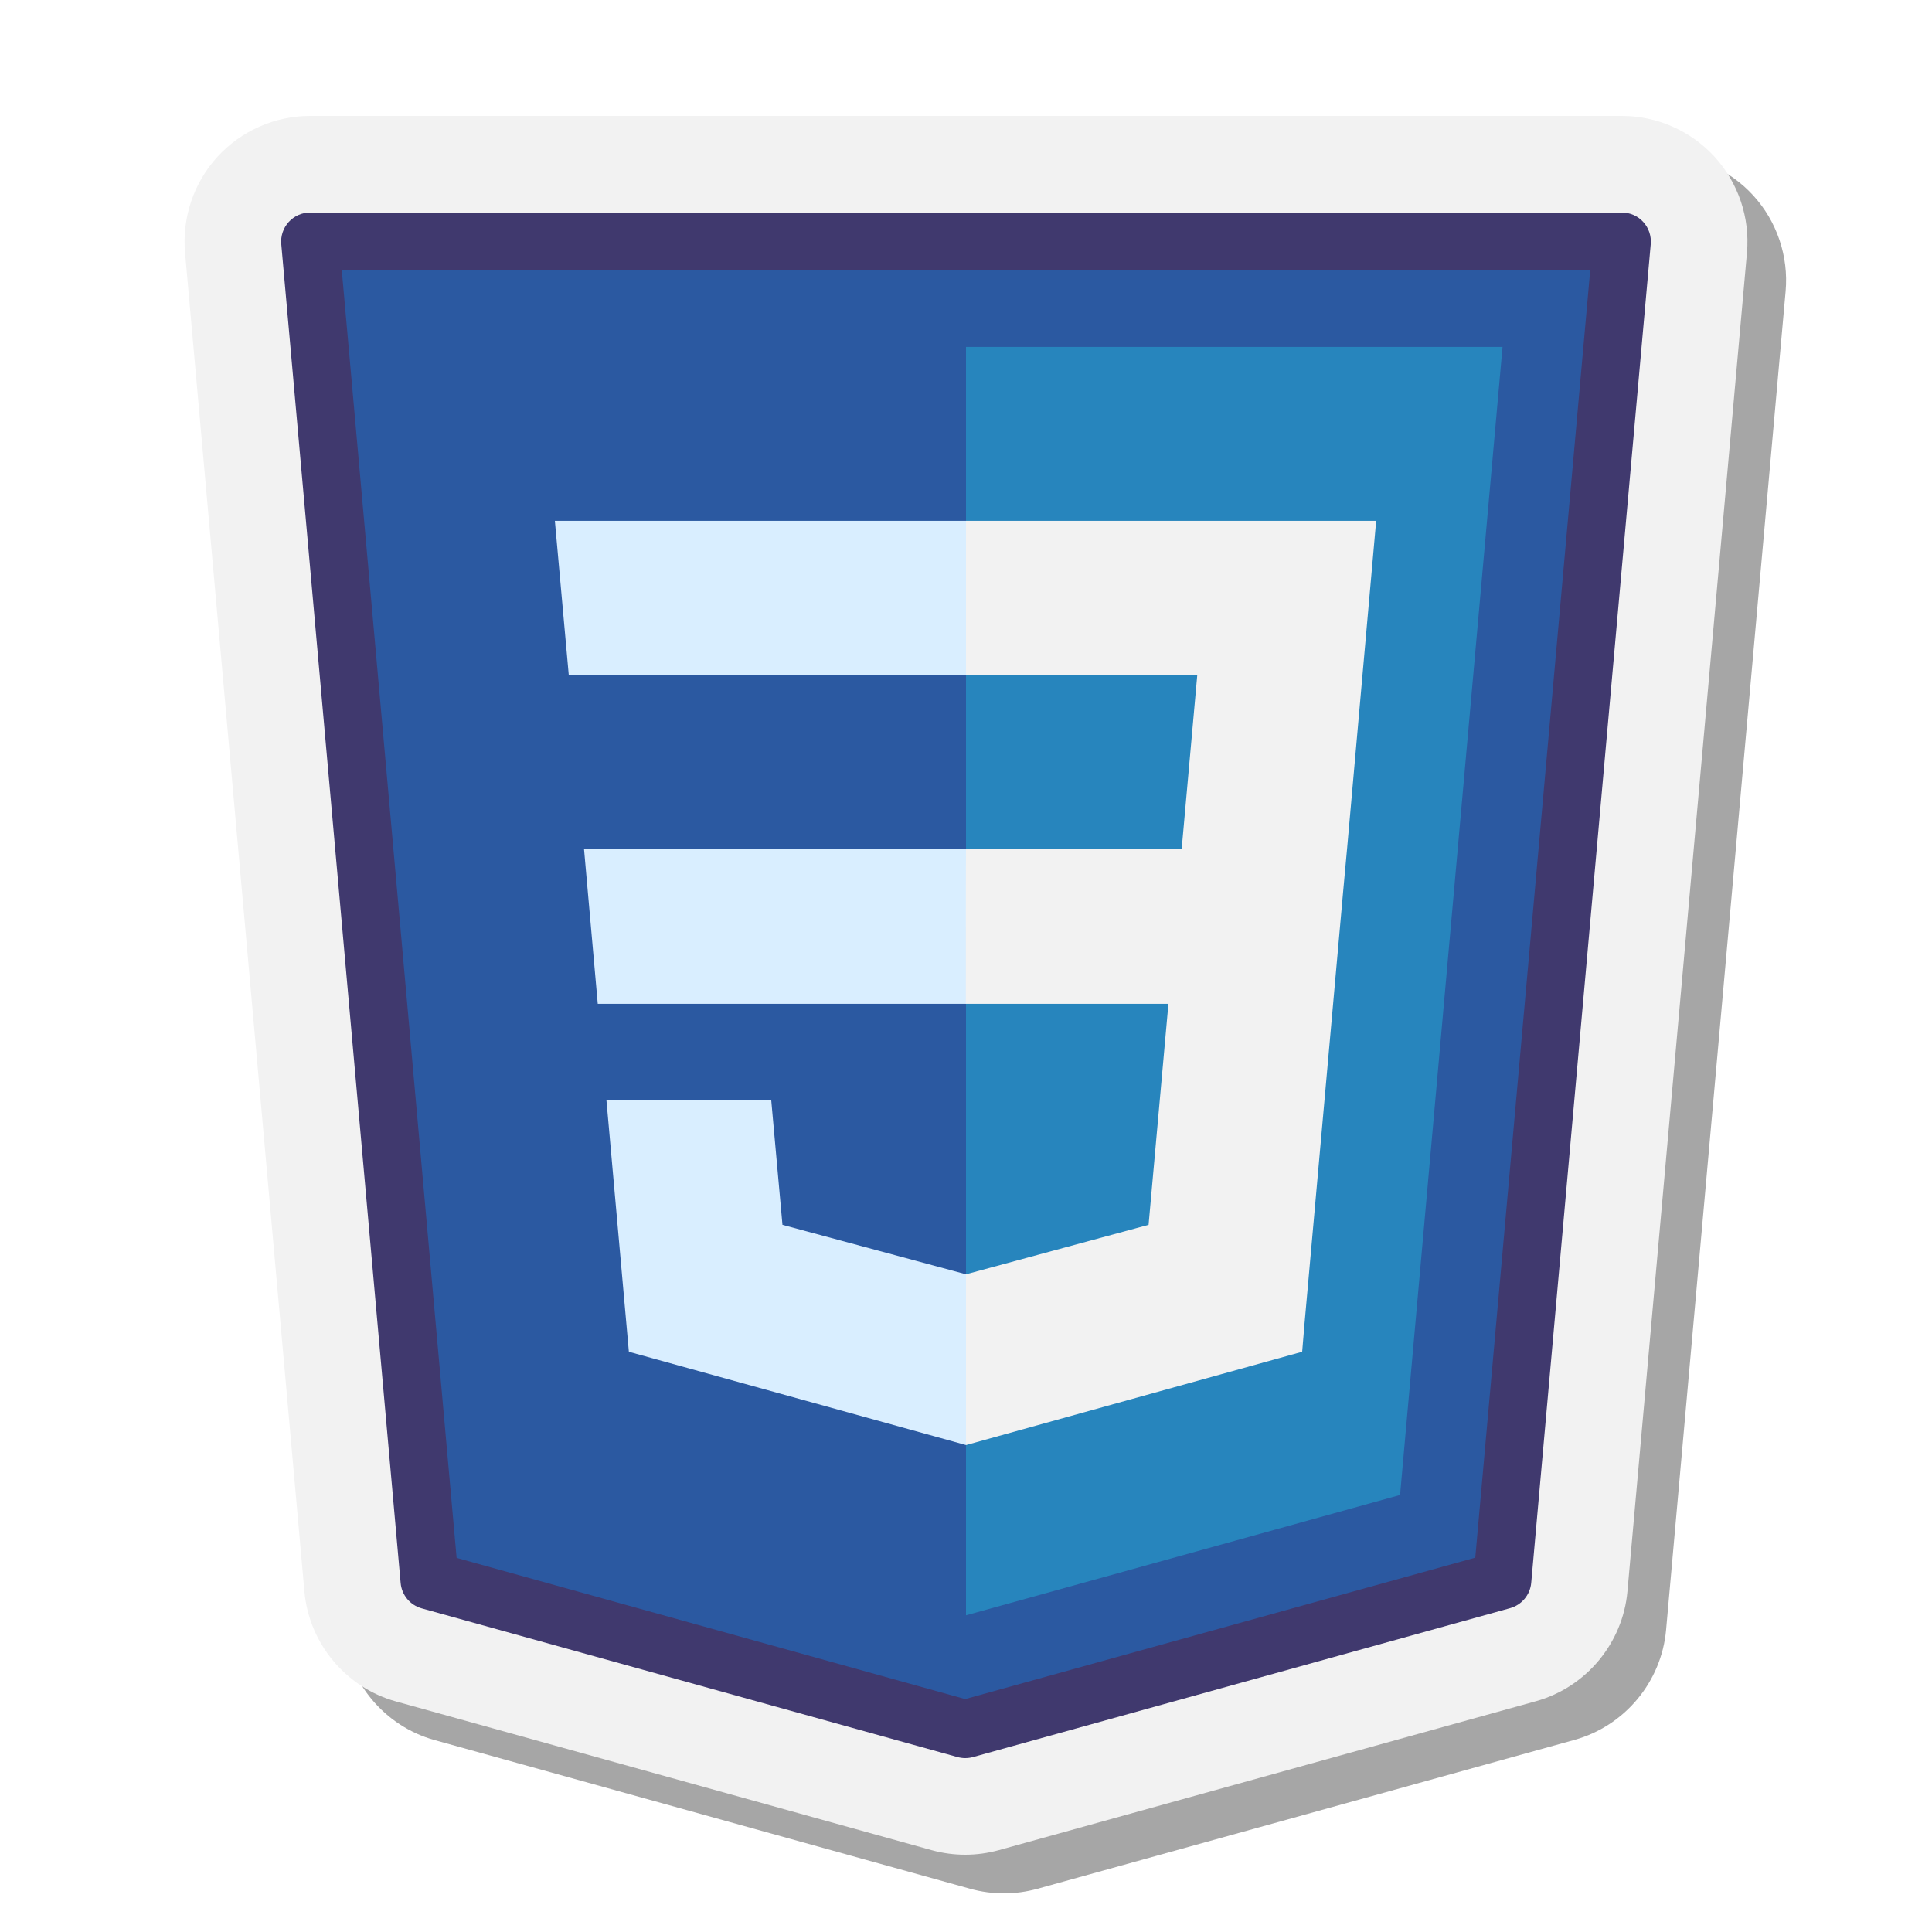
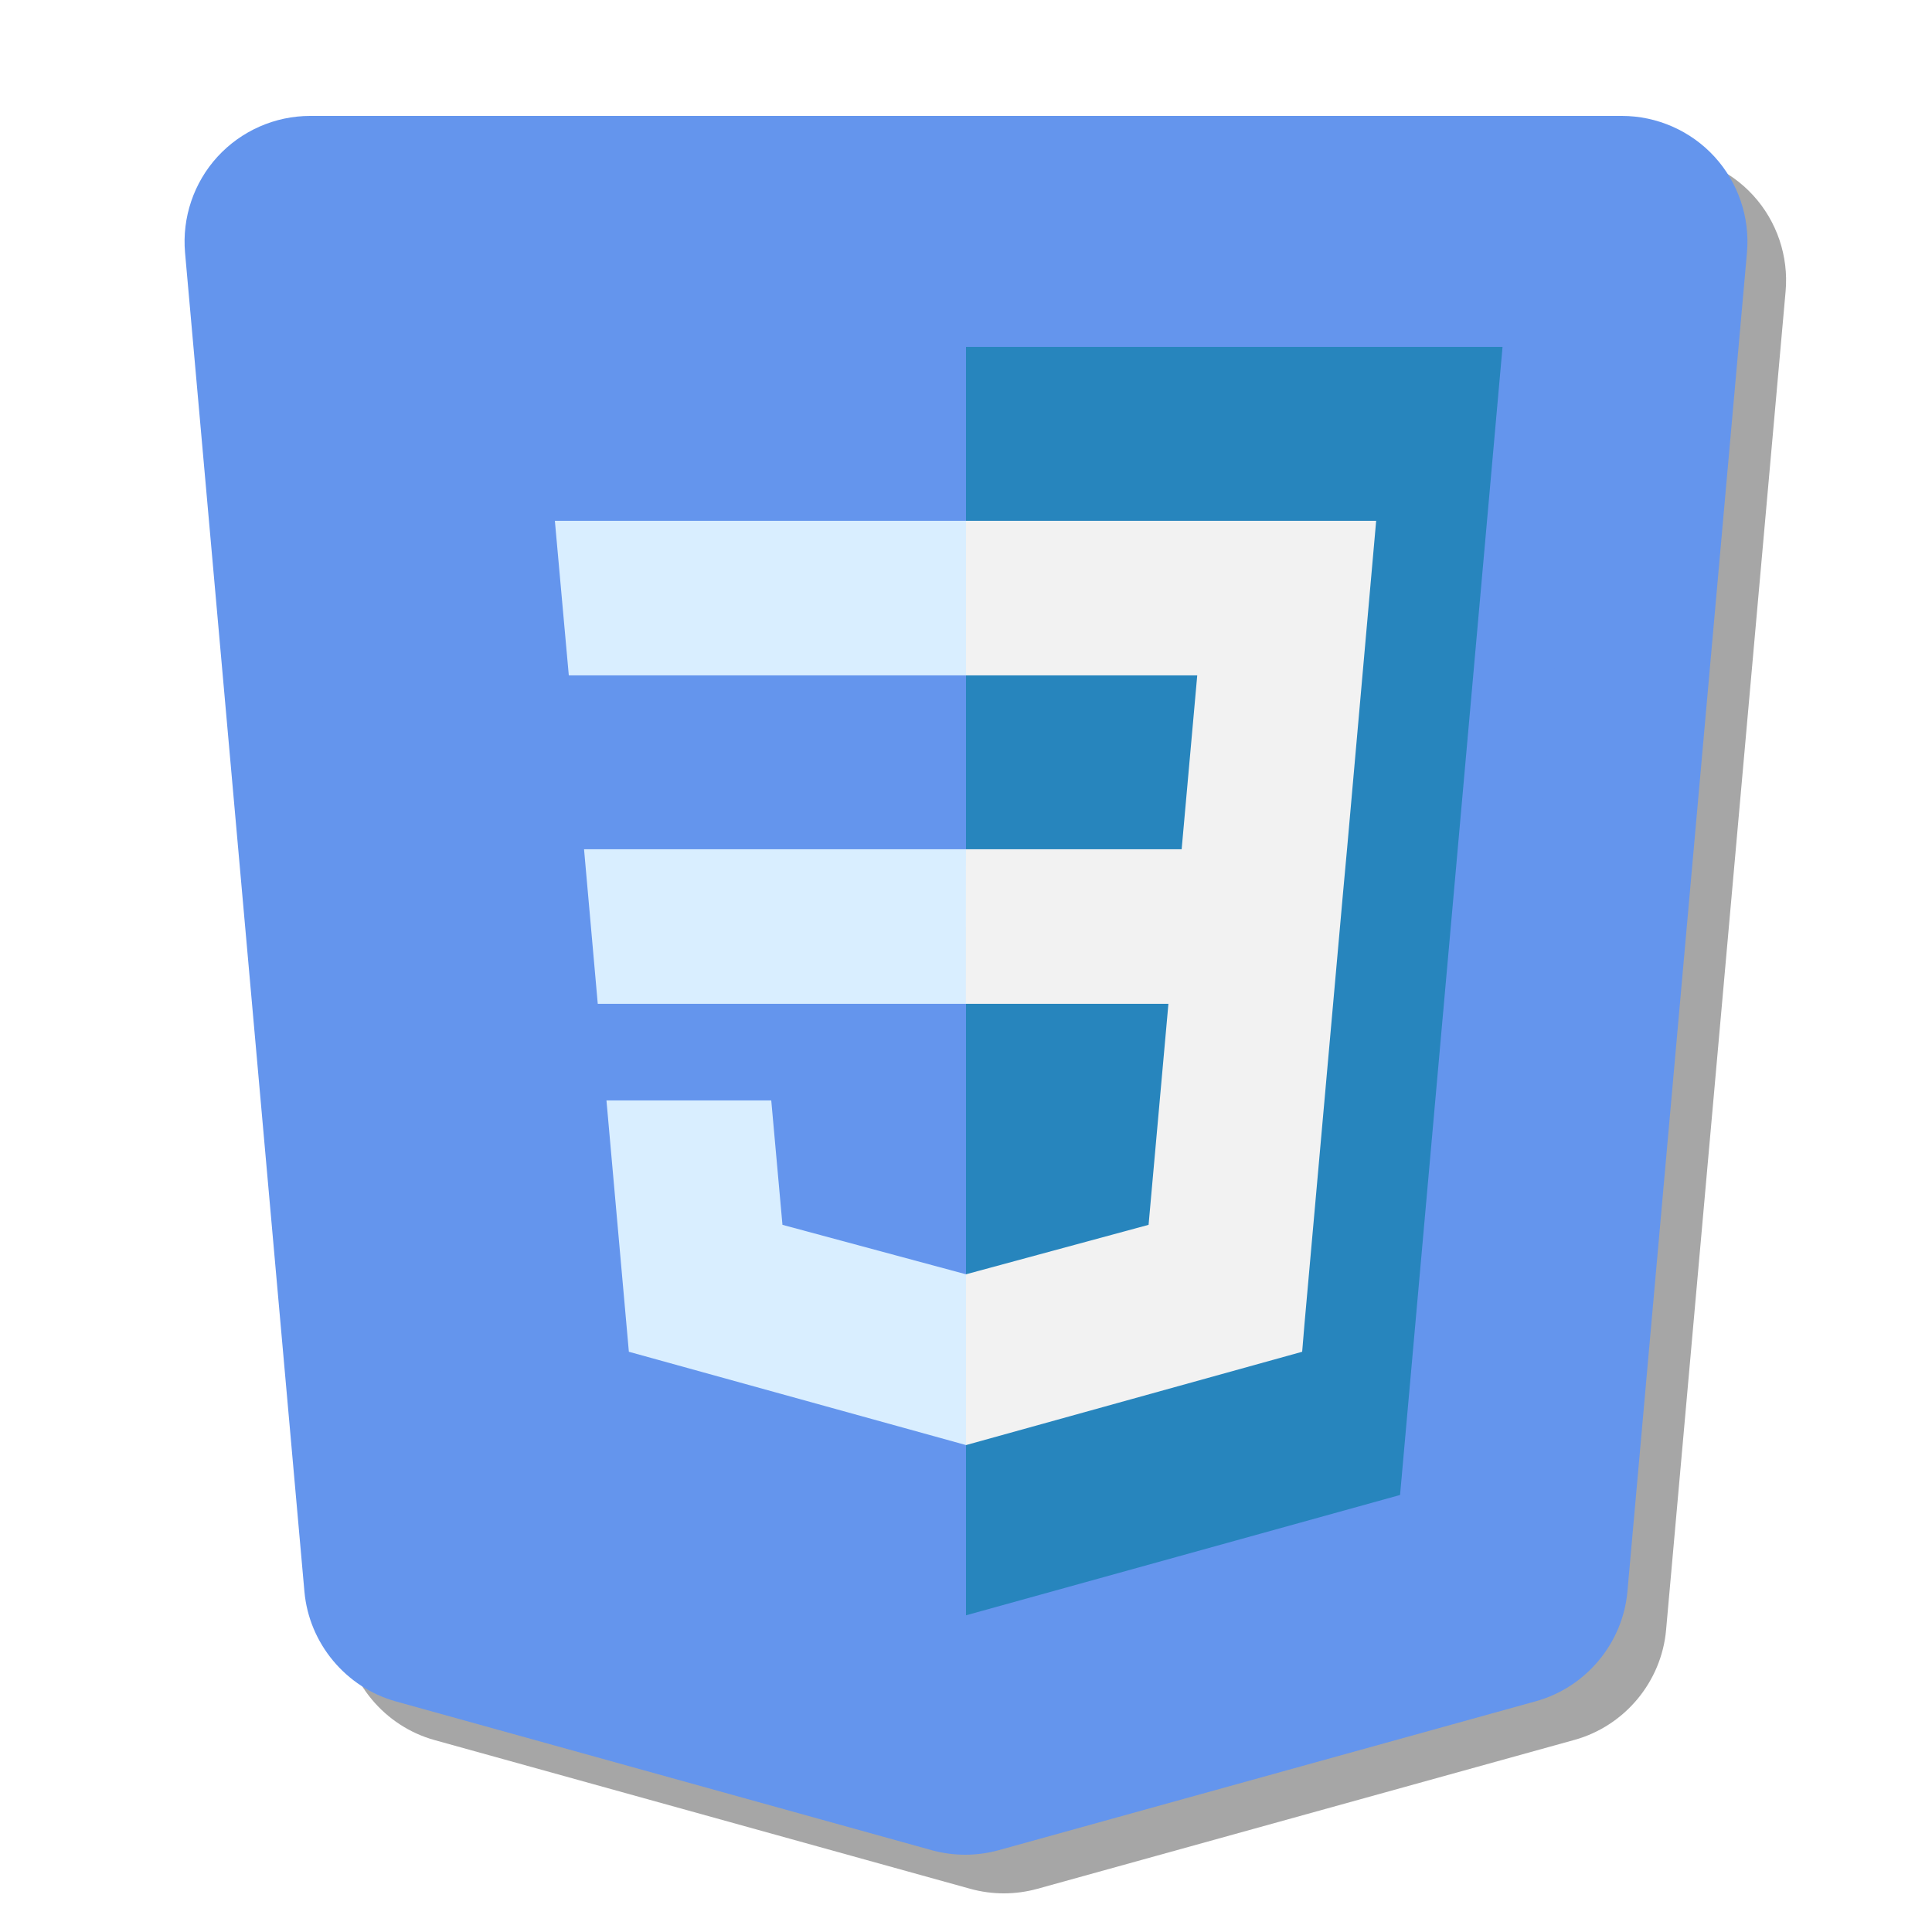
<svg xmlns="http://www.w3.org/2000/svg" x="0px" y="0px" width="100" height="100" viewBox="0 0 100 100">
  <path d="M51.958,98c-0.58,0-1.16-0.078-1.724-0.232l-27.742-7.702c-2.593-0.72-4.495-3.004-4.735-5.685 l-6.179-69.304c-0.16-1.813,0.451-3.621,1.677-4.962C14.485,8.77,16.233,8,18.053,8h67.895c1.821,0,3.569,0.771,4.798,2.115 c1.225,1.339,1.837,3.147,1.677,4.959L86.236,84.37c-0.24,2.683-2.145,4.967-4.739,5.686l-27.803,7.709 C53.124,97.921,52.542,98,51.958,98z" opacity=".35" />
-   <path fill="#f2f2f2" d="M49.958,96c-0.58,0-1.16-0.078-1.724-0.232l-27.742-7.702c-2.593-0.72-4.495-3.004-4.735-5.685 L9.578,13.077c-0.16-1.813,0.451-3.621,1.677-4.962C12.485,6.77,14.233,6,16.053,6h67.895c1.821,0,3.569,0.771,4.798,2.115 c1.225,1.339,1.837,3.147,1.677,4.959L84.236,82.37c-0.24,2.683-2.145,4.967-4.739,5.686l-27.803,7.709 C51.124,95.921,50.542,96,49.958,96z" />
-   <polygon fill="#2b59a1" points="83.947,12.5 77.762,81.792 49.958,89.5 22.231,81.803 16.053,12.5" />
-   <path fill="#40396e" d="M49.958,91c-0.135,0-0.27-0.019-0.401-0.055L21.83,83.249c-0.602-0.167-1.037-0.689-1.093-1.312 l-6.179-69.303c-0.037-0.419,0.104-0.835,0.388-1.146C15.23,11.177,15.632,11,16.053,11h67.895c0.421,0,0.822,0.177,1.106,0.488 c0.284,0.311,0.425,0.726,0.388,1.146l-6.186,69.292c-0.056,0.622-0.491,1.145-1.094,1.312l-27.804,7.709 C50.228,90.982,50.093,91,49.958,91z M23.634,80.635l26.324,7.309l26.402-7.32L82.308,14H17.692L23.634,80.635z" />
+   <path fill="#6495ED" d="M49.958,96c-0.58,0-1.16-0.078-1.724-0.232l-27.742-7.702c-2.593-0.72-4.495-3.004-4.735-5.685 L9.578,13.077c-0.16-1.813,0.451-3.621,1.677-4.962C12.485,6.77,14.233,6,16.053,6h67.895c1.821,0,3.569,0.771,4.798,2.115 c1.225,1.339,1.837,3.147,1.677,4.959L84.236,82.37c-0.24,2.683-2.145,4.967-4.739,5.686l-27.803,7.709 C51.124,95.921,50.542,96,49.958,96z" />
+   <polygon fill="#6495ED" points="83.947,12.5 77.762,81.792 49.958,89.5 22.231,81.803 16.053,12.5" />
+   <path fill="#6495ED" d="M49.958,91c-0.135,0-0.27-0.019-0.401-0.055L21.83,83.249c-0.602-0.167-1.037-0.689-1.093-1.312 l-6.179-69.303c-0.037-0.419,0.104-0.835,0.388-1.146C15.23,11.177,15.632,11,16.053,11h67.895c0.421,0,0.822,0.177,1.106,0.488 c0.284,0.311,0.425,0.726,0.388,1.146l-6.186,69.292c-0.056,0.622-0.491,1.145-1.094,1.312l-27.804,7.709 C50.228,90.982,50.093,91,49.958,91z M23.634,80.635l26.324,7.309l26.402-7.32L82.308,14H17.692L23.634,80.635z" />
  <polygon fill="#2785bd" points="72.467,77.38 77.771,17.957 50,17.957 50,83.608" />
  <polygon fill="#d9eeff" points="50,43.957 51,47.957 50,51.957 30.94,51.957 30.23,43.957" />
  <polygon fill="#d9eeff" points="50,26.957 51,30.957 50,34.957 29.441,34.957 28.72,26.957" />
  <polygon fill="#d9eeff" points="51,69.957 50,74.796 32.55,69.967 31.39,56.957 39.92,56.957 40.5,63.397 50,65.957" />
  <path fill="#f2f2f2" d="M50,26.957v8h11.969l-0.807,9H50c-0.009-0.002-0.008,8-0.008,8h10.485l-1.027,11.44L50,65.957v8.84 l17.4-4.83l0.12-1.44l2-22.37l0.21-2.29l1.5-16.91H50z" />
</svg>
